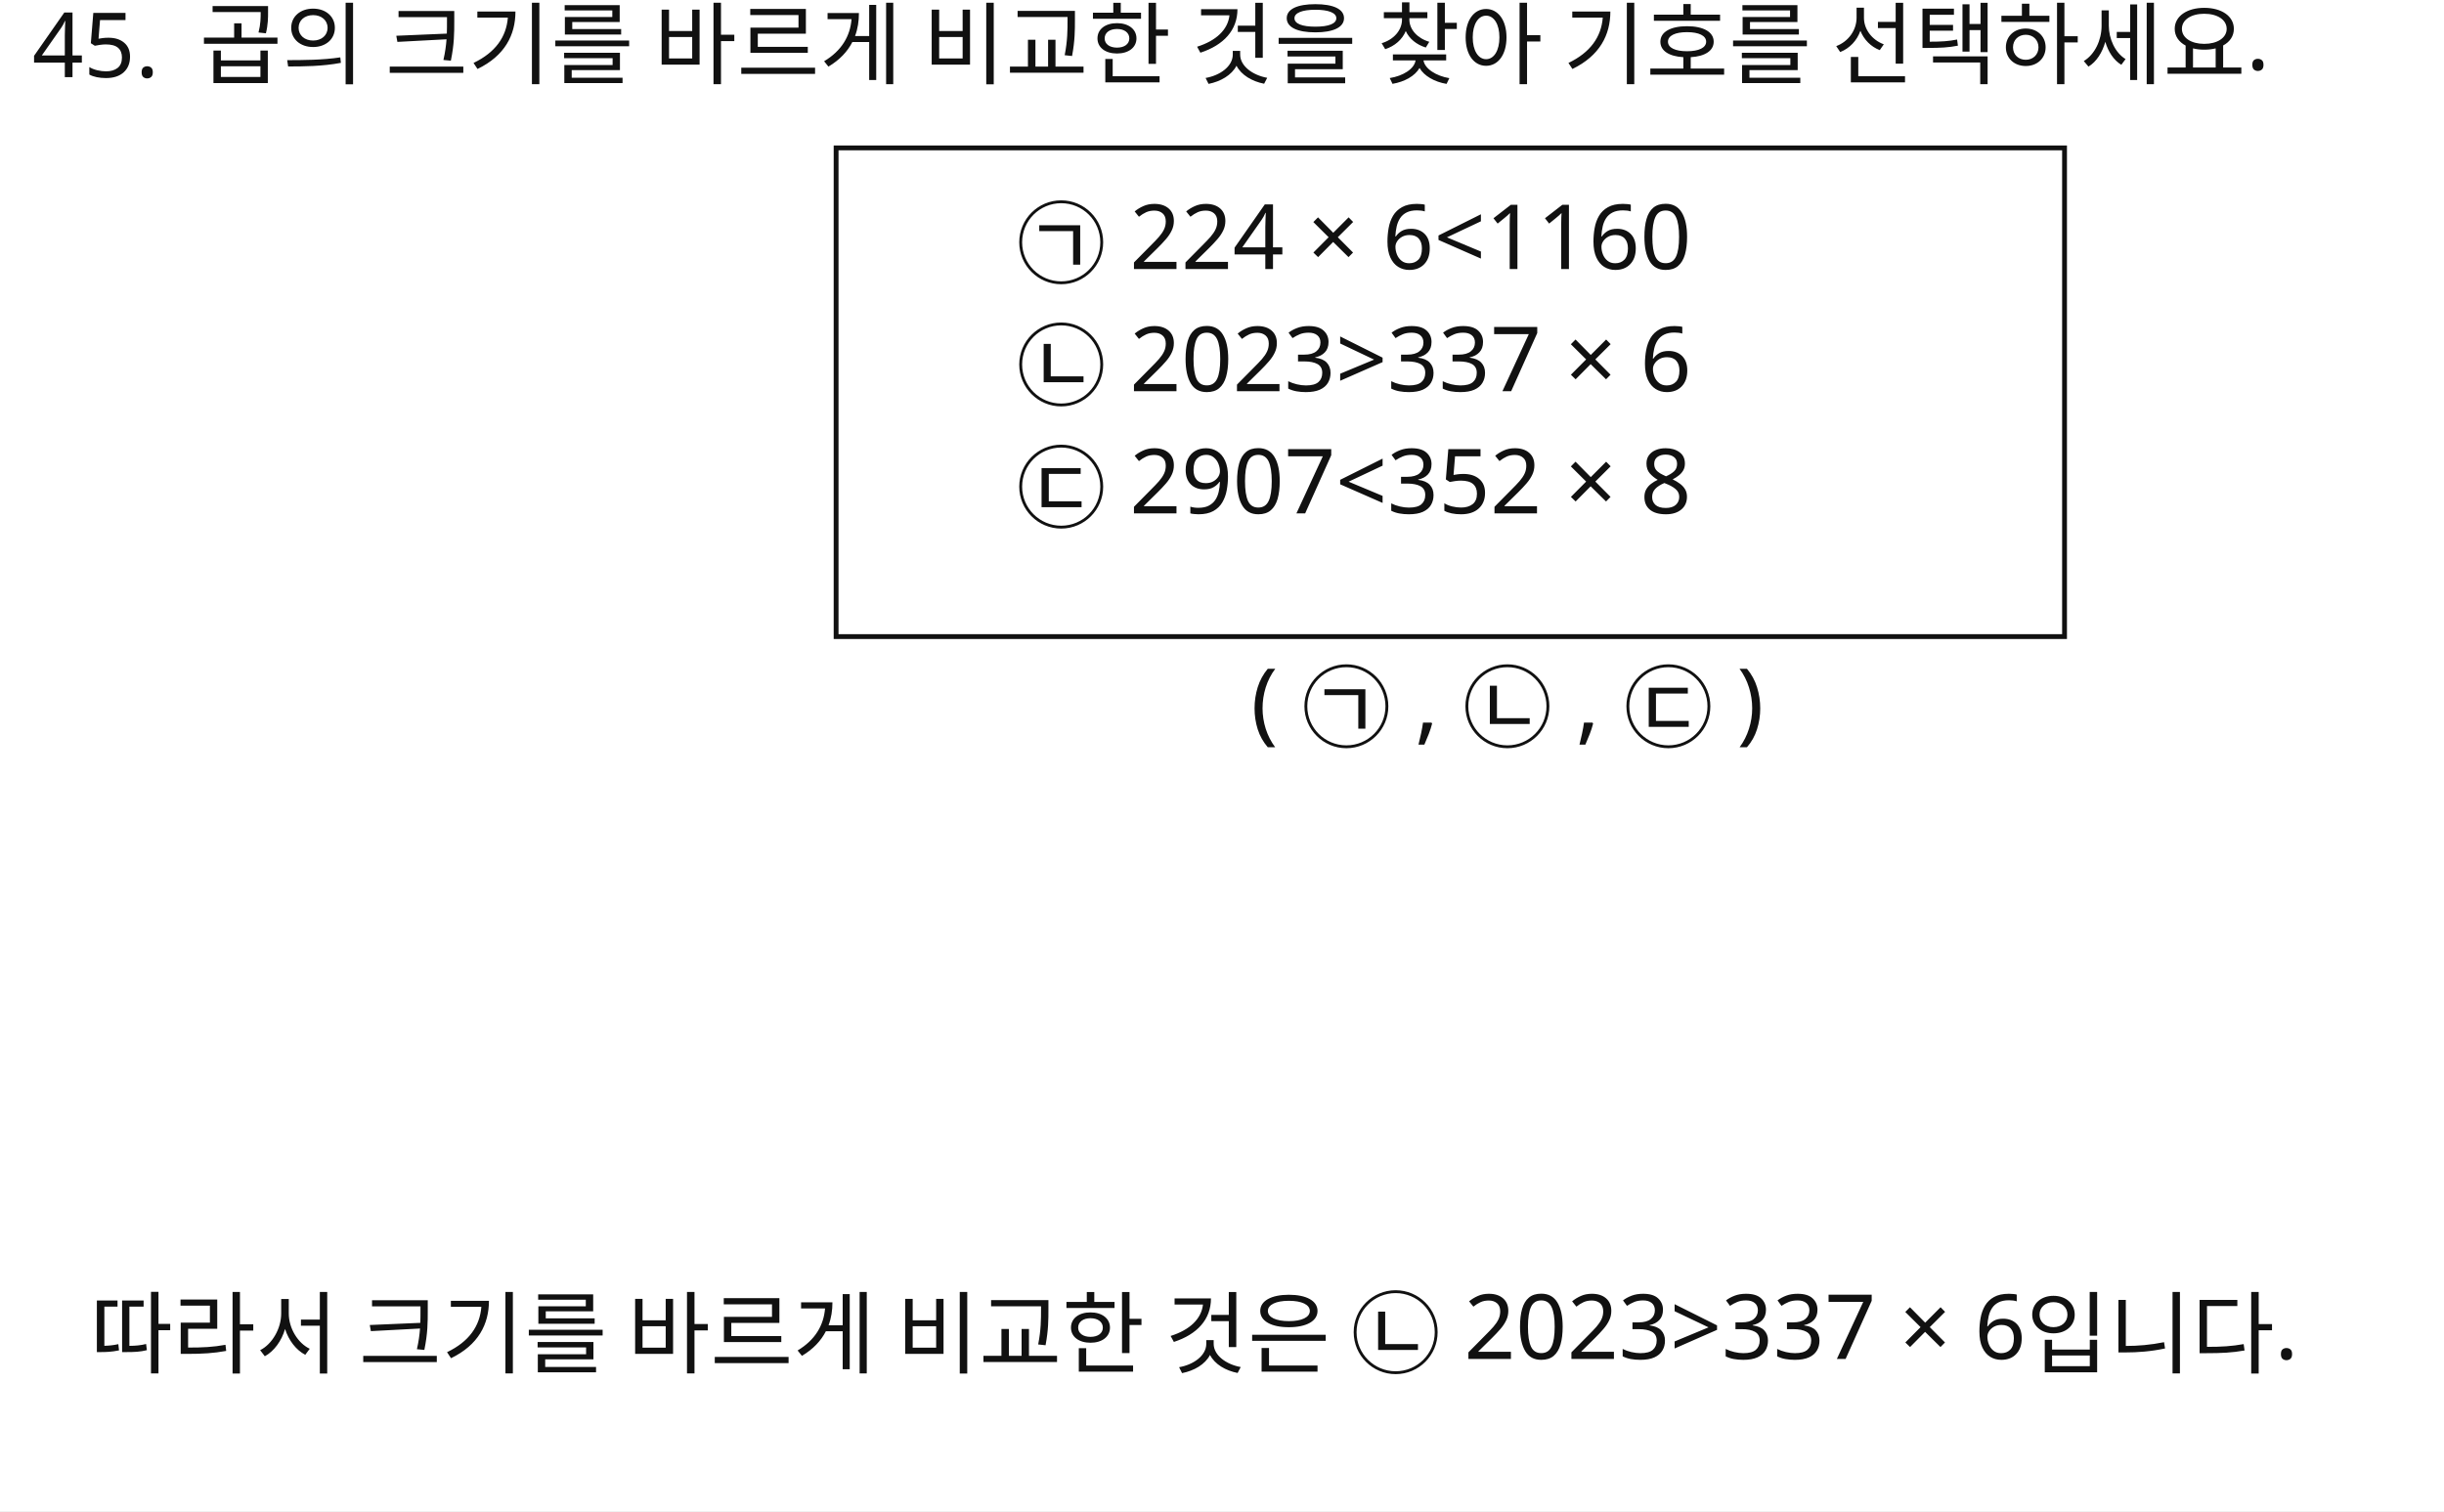
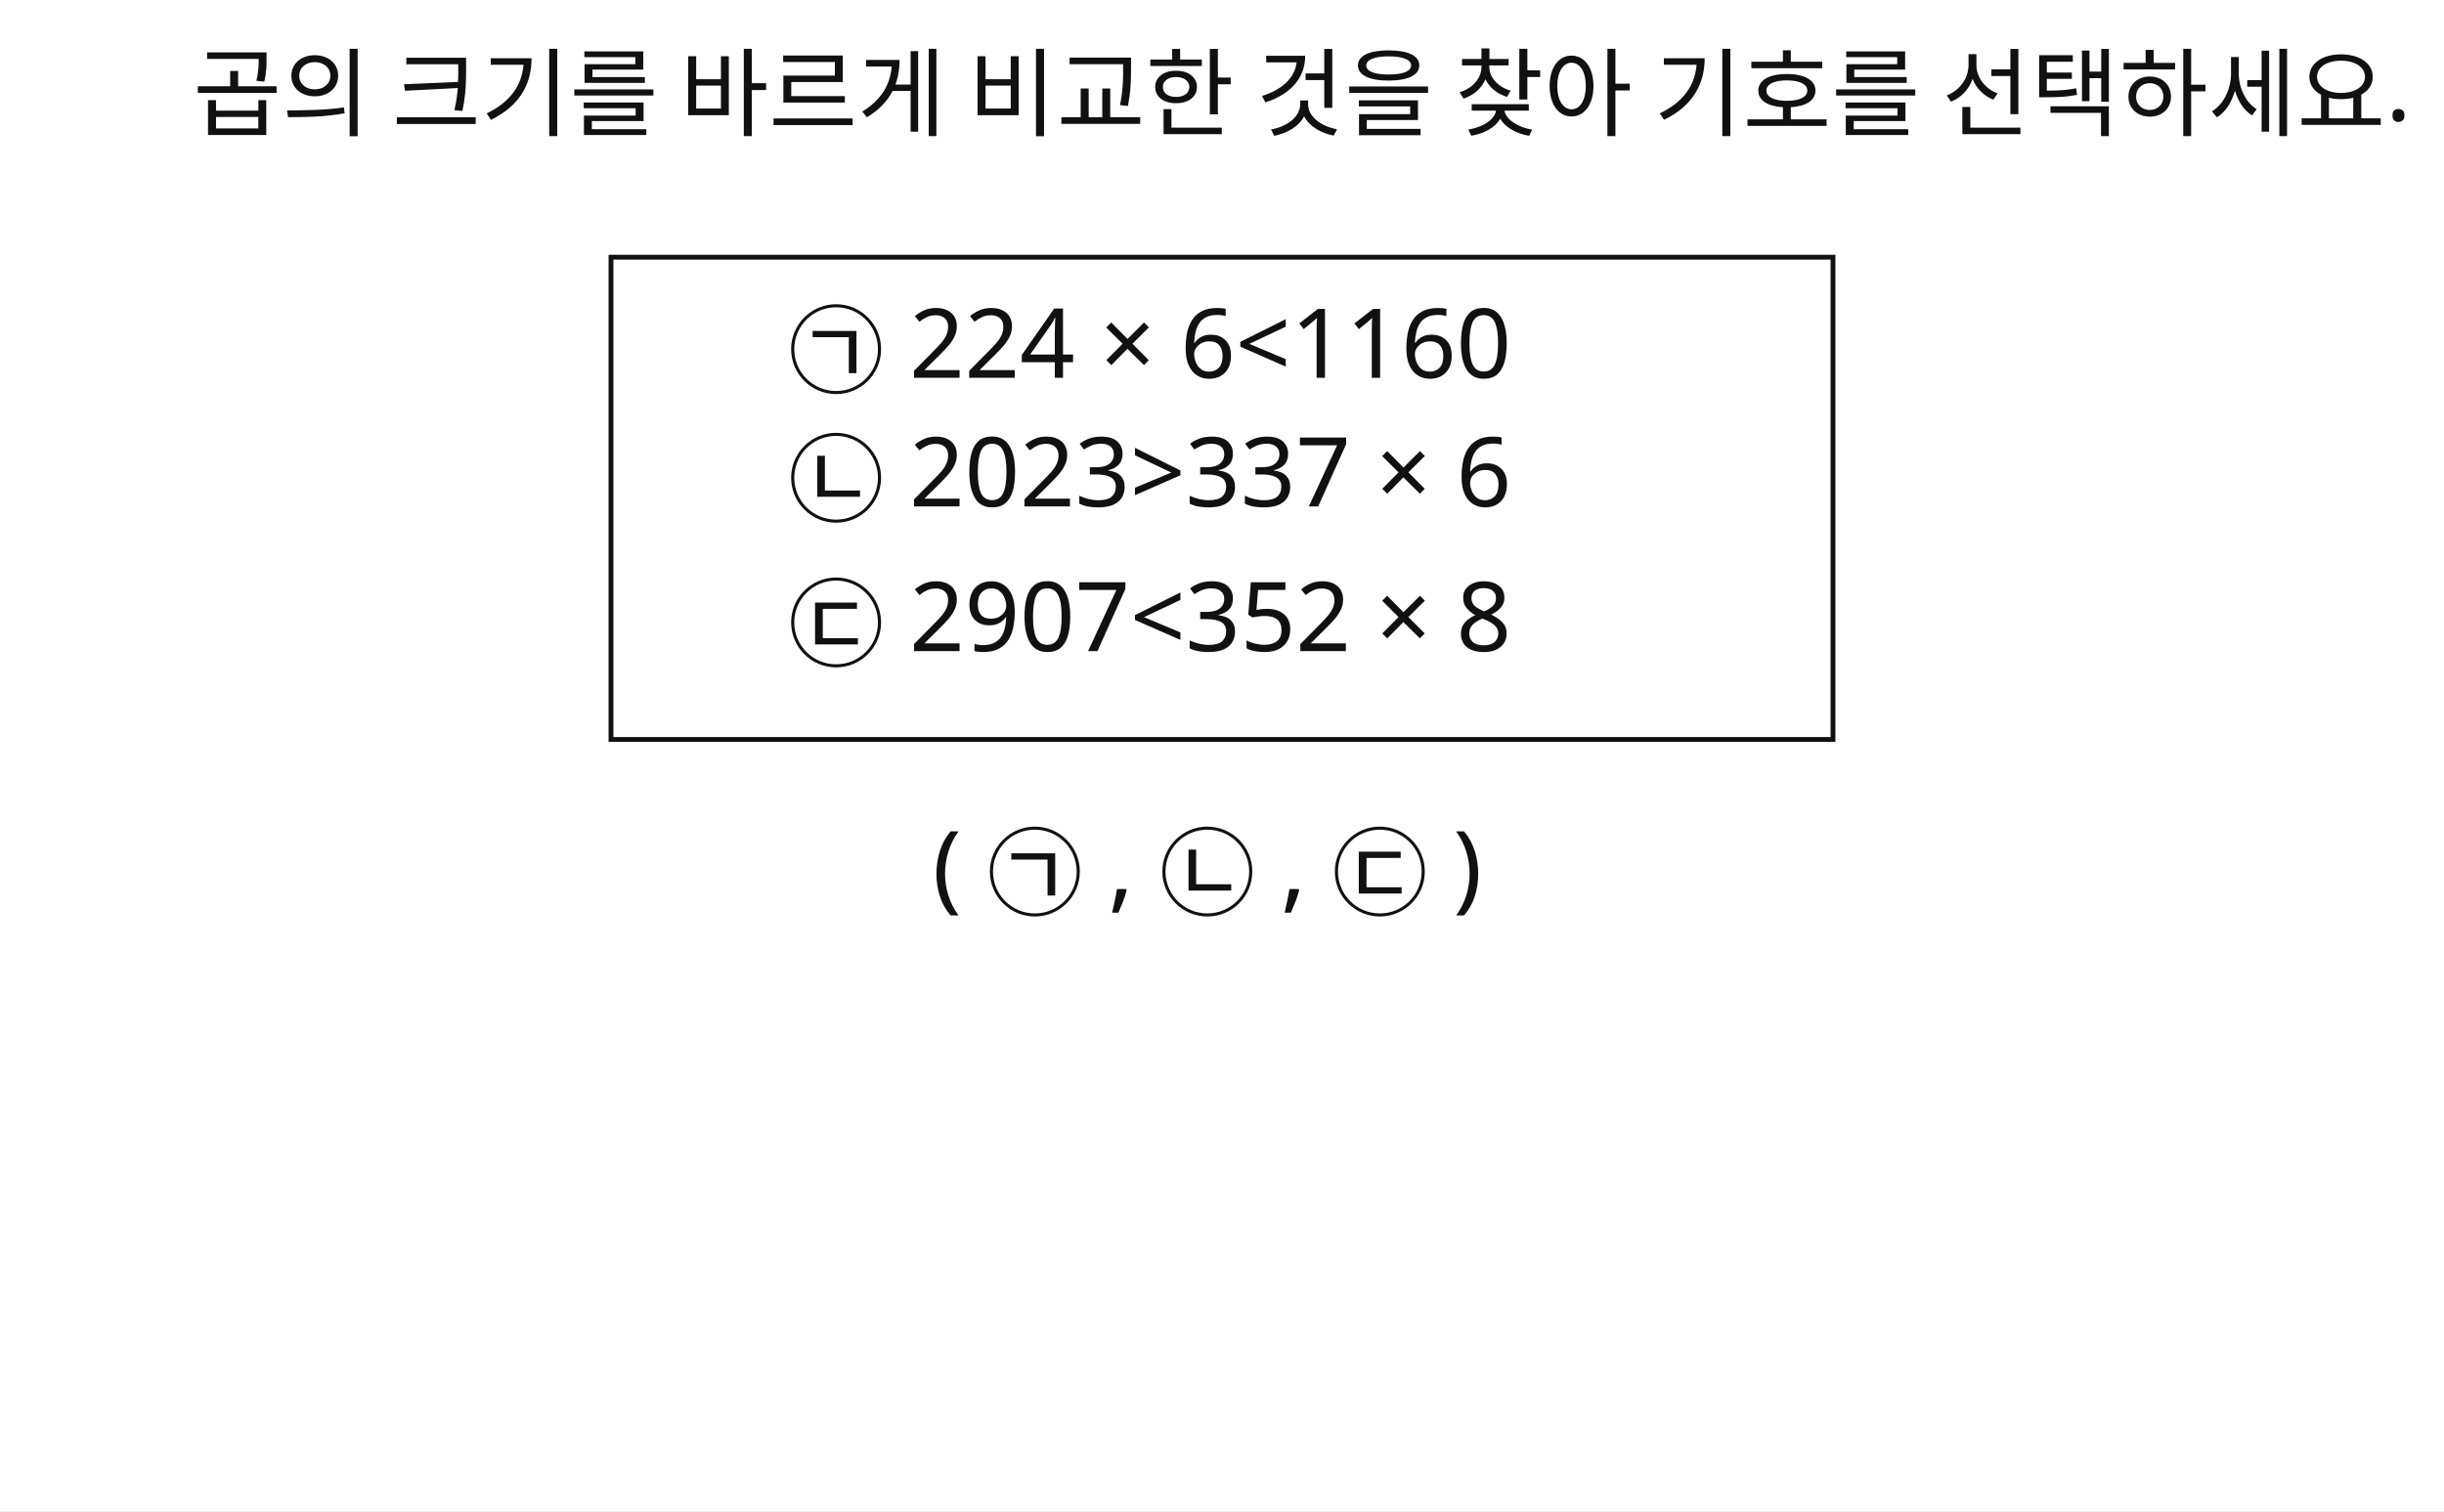
<svg xmlns="http://www.w3.org/2000/svg" width="760" height="470" viewBox="0 0 760 470">
  <rect x="0" y="0" width="760" height="470" fill="#FFFFFF" />
-   <text id="slot.q1.text" x="10" y="24" max_width="632" fill="#111111" font-family="Noto Sans KR, sans-serif" font-size="28">45.</text>
-   <text id="slot.q2.text" x="62" y="24" max_width="632" fill="#111111" font-family="Noto Sans KR, sans-serif" font-size="28">곱의 크기를 바르게 비교한 것을 찾아 기호를 선택하세요.</text>
-   <rect id="slot.box.rect" x="260" y="46" width="382" height="152" fill="#ffffff" stroke="#111111" stroke-width="1.5" />
-   <text id="slot.a1.text" x="316" y="86" max_width="632" fill="#111111" font-family="Noto Sans KR, sans-serif" font-size="28">㉠ 224 × 6&lt;1160</text>
-   <text id="slot.a2.text" x="316" y="124" max_width="632" fill="#111111" font-family="Noto Sans KR, sans-serif" font-size="28">㉡ 2023&gt;337 × 6</text>
-   <text id="slot.a3.text" x="316" y="162" max_width="632" fill="#111111" font-family="Noto Sans KR, sans-serif" font-size="28">㉢ 2907&lt;352 × 8</text>
-   <text id="slot.choices.text" x="389" y="228" max_width="632" fill="#111111" font-family="Noto Sans KR, sans-serif" font-size="28">( ㉠ , ㉡ , ㉢ )</text>
-   <text id="slot.conclusion.text" x="28" y="425" max_width="632" fill="#111111" font-family="Noto Sans KR, sans-serif" font-size="28">따라서 크기를 바르게 비교한 것은 ㉡ 2023&gt;337 × 6입니다.</text>
+   <text id="slot.q2.text" x="60" y="40" max_width="632" fill="#111111" font-family="Noto Sans KR, sans-serif" font-size="30">곱의 크기를 바르게 비교한 것을 찾아 기호를 선택하세요.</text>
+   <rect id="slot.box.rect" x="190" y="80" width="380" height="150" fill="#ffffff" stroke="#111111" stroke-width="1.5" />
+   <text id="slot.a1.text" x="245" y="120" max_width="632" fill="#111111" font-family="Noto Sans KR, sans-serif" font-size="30">㉠ 224 × 6&lt;1160</text>
+   <text id="slot.a2.text" x="245" y="160" max_width="632" fill="#111111" font-family="Noto Sans KR, sans-serif" font-size="30">㉡ 2023&gt;337 × 6</text>
+   <text id="slot.a3.text" x="245" y="205" max_width="632" fill="#111111" font-family="Noto Sans KR, sans-serif" font-size="30">㉢ 2907&lt;352 × 8</text>
+   <text id="slot.choices.text" x="290" y="280" max_width="632" fill="#111111" font-family="Noto Sans KR, sans-serif" font-size="30">( ㉠ , ㉡ , ㉢ )</text>
</svg>
